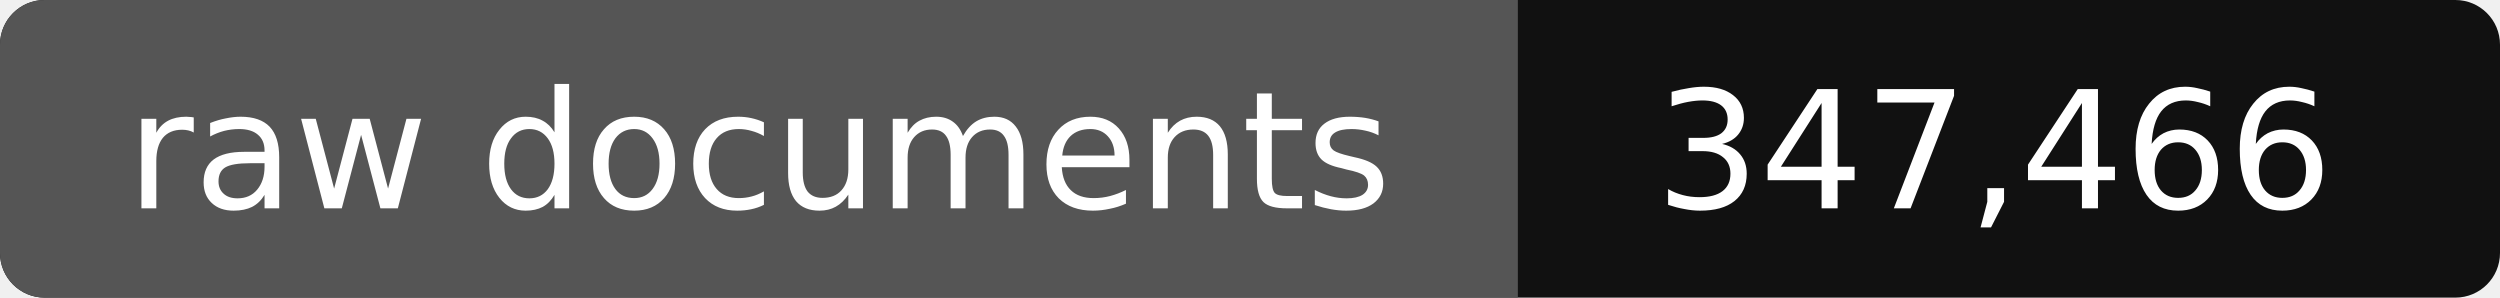
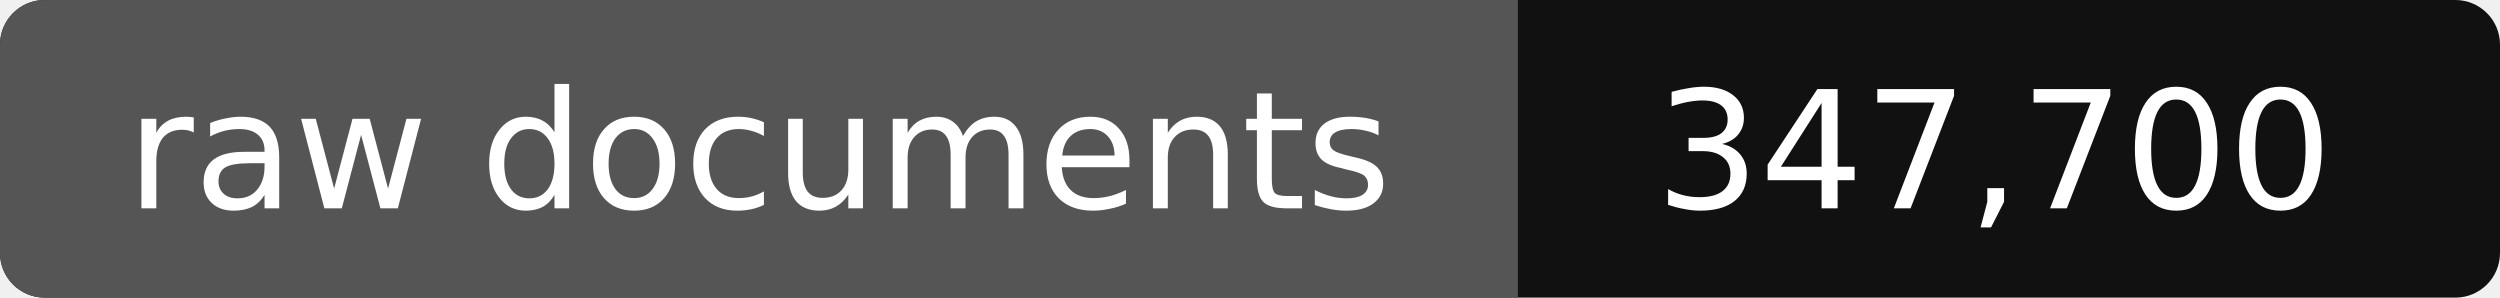
- <svg xmlns="http://www.w3.org/2000/svg" width="168" height="20" role="img" aria-label="raw documents: 347,466">
+ <svg xmlns="http://www.w3.org/2000/svg" width="168" height="20" role="img" aria-label="raw documents: 347,700">
  <rect width="168" height="20" rx="3" fill="#111" />
  <path fill="#555" d="M3 0h99v20H3a3 3 0 0 1-3-3V3a3 3 0 0 1 3-3z" />
  <g fill="#fff" text-anchor="middle" font-family="Verdana,DejaVu Sans,sans-serif" font-size="11">
    <text x="51" y="14">raw documents</text>
-     <text x="134" y="14">347,466</text>
+     <text x="134" y="14">347,700</text>
  </g>
</svg>
